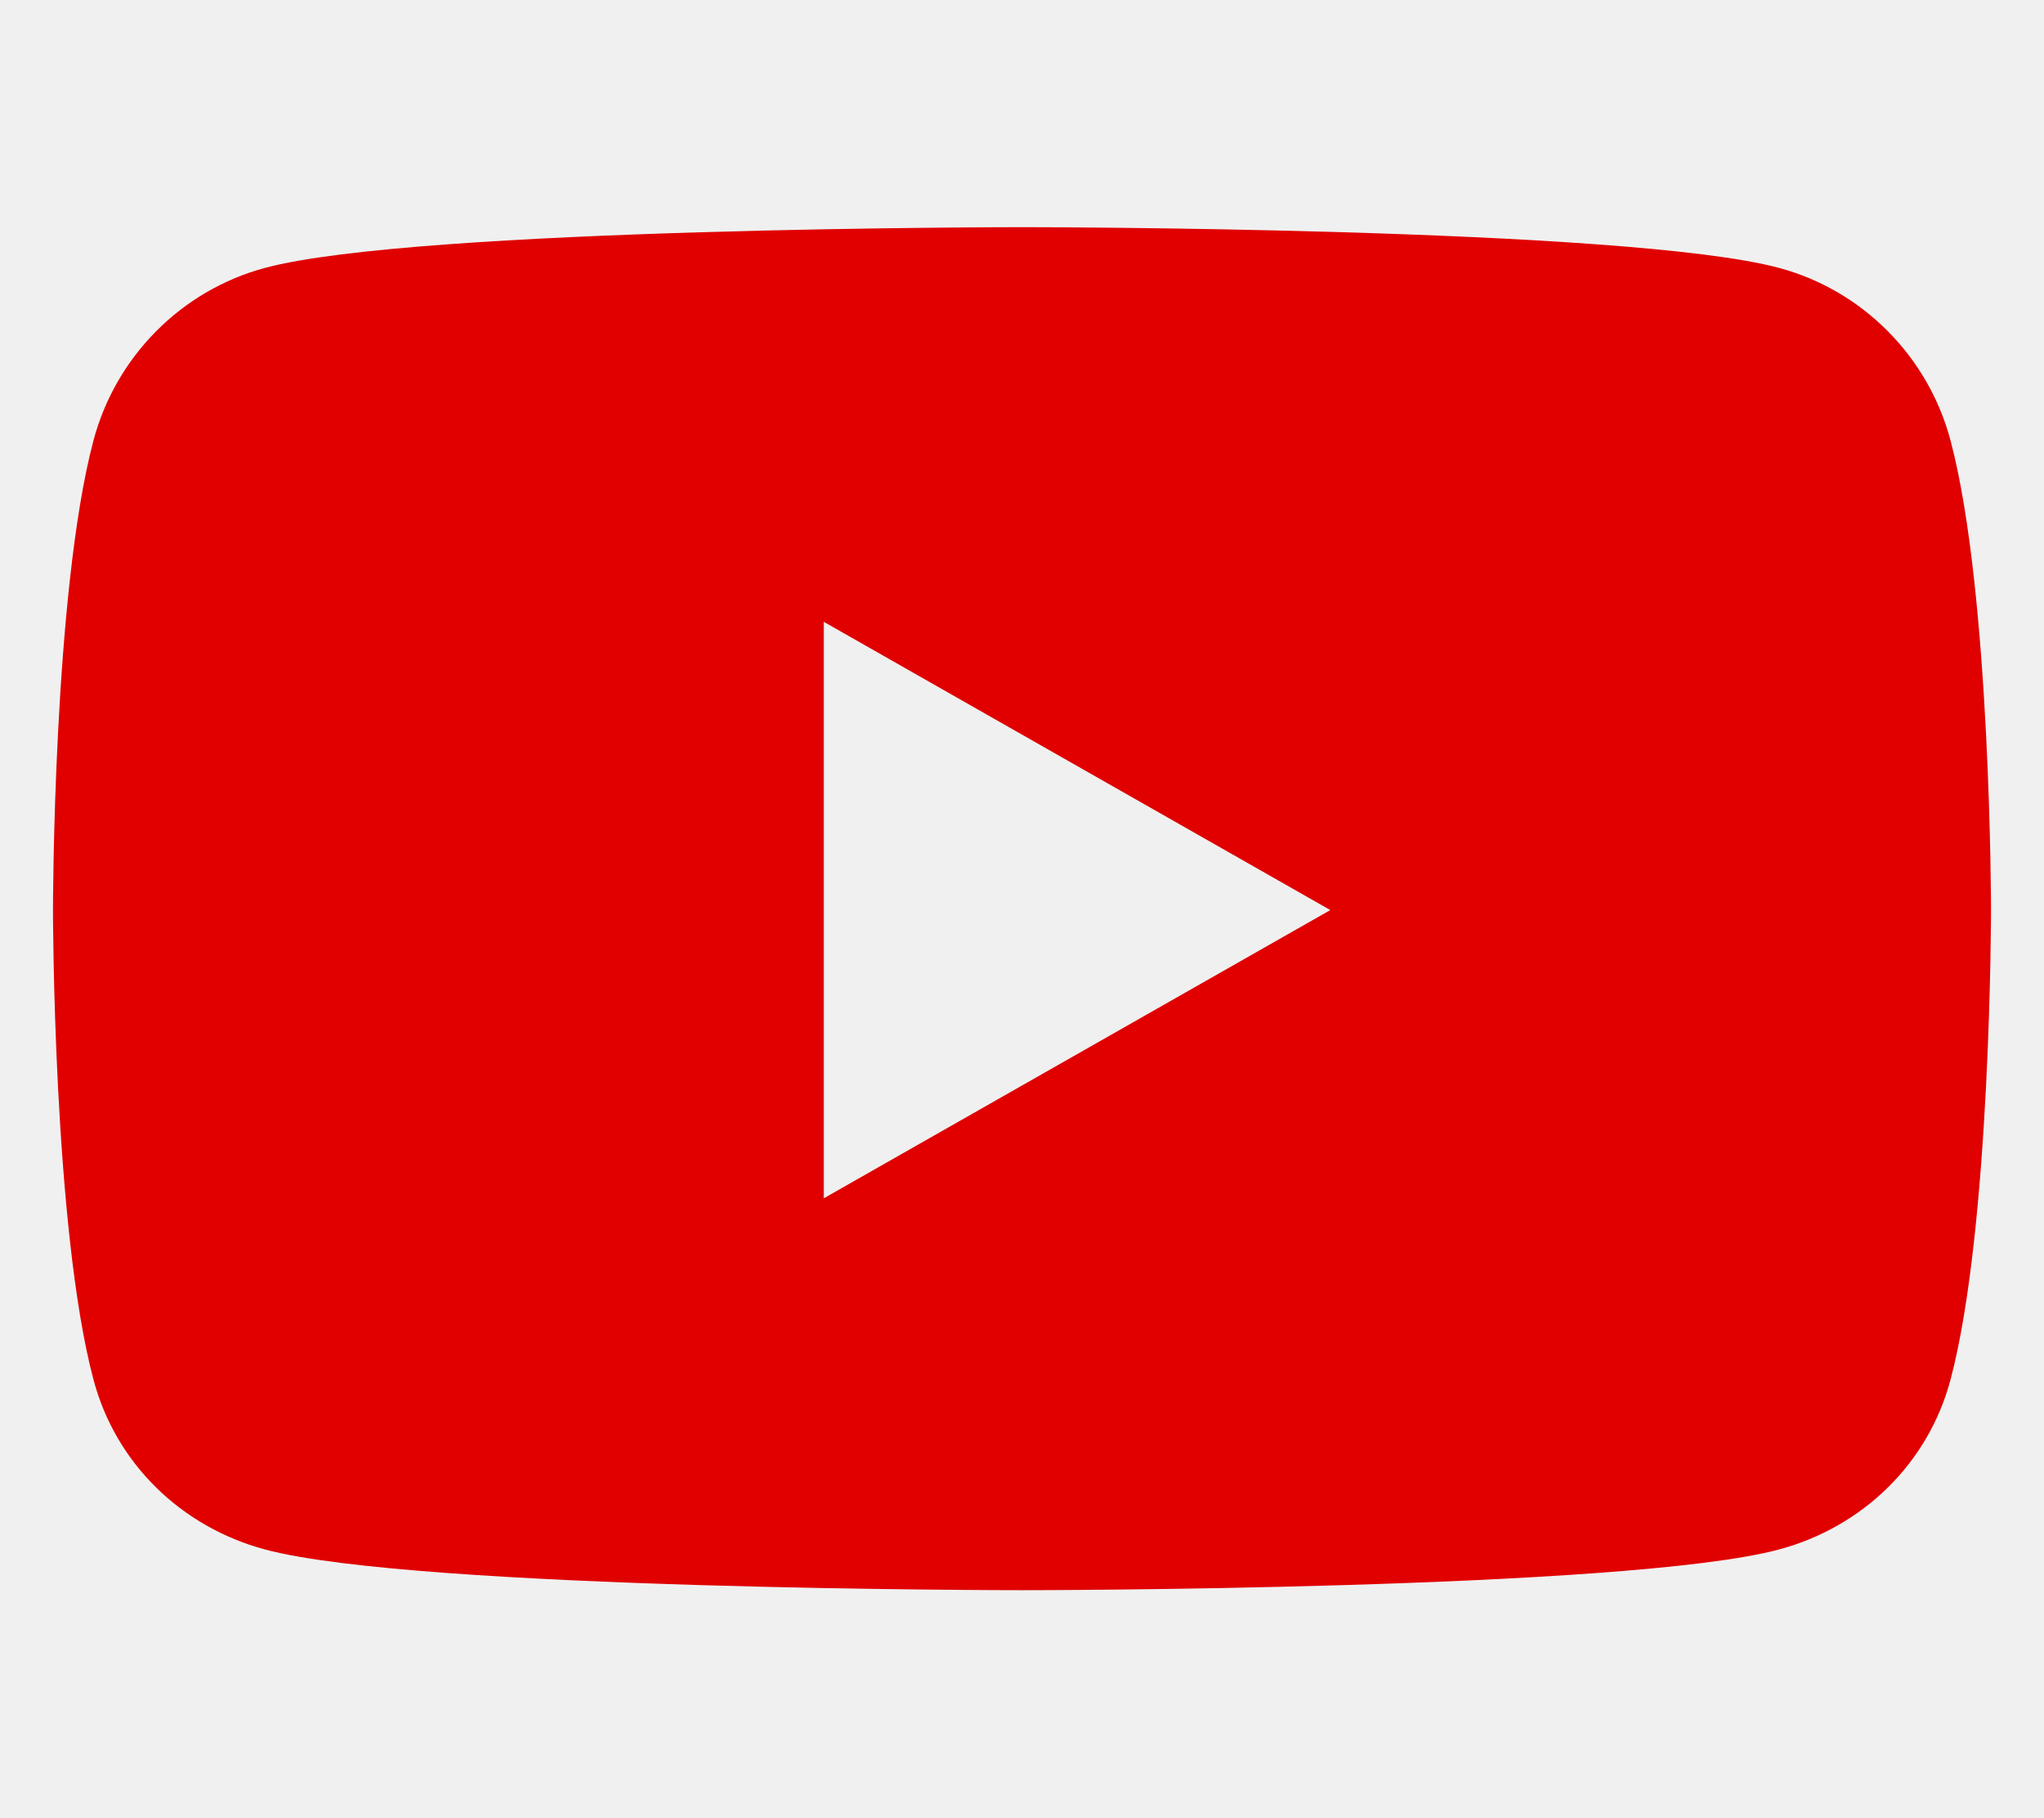
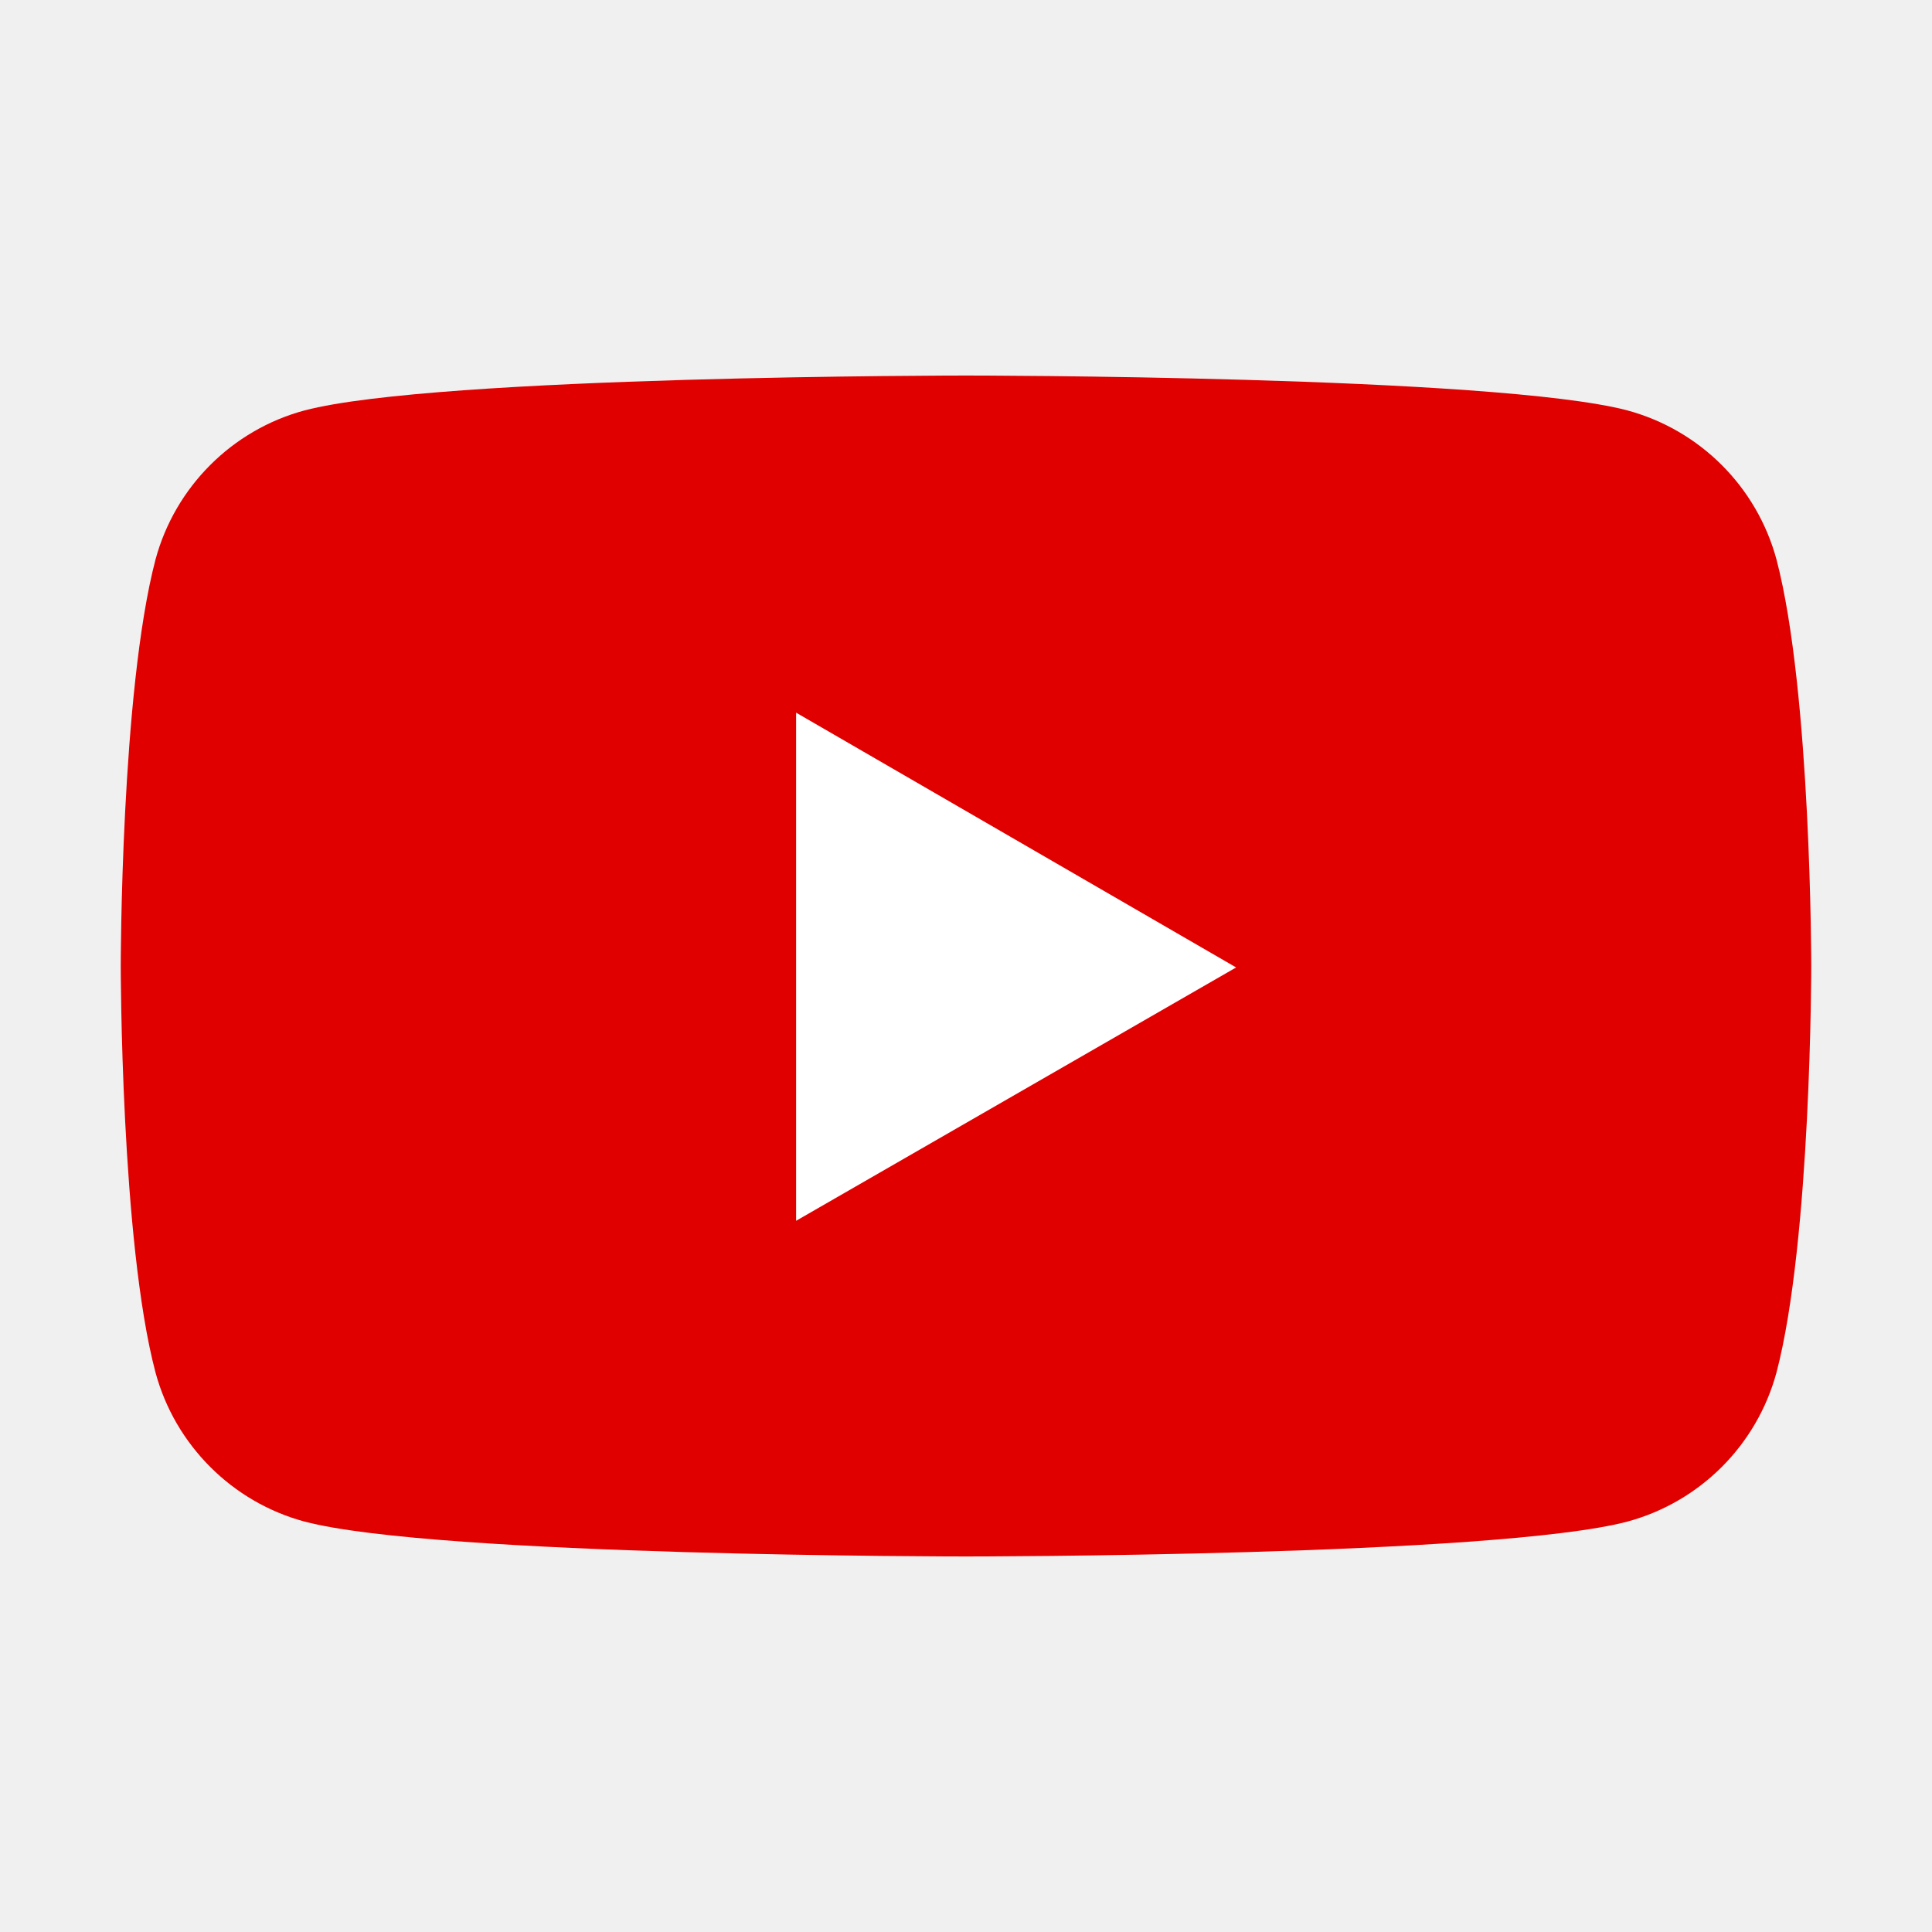
- <svg xmlns="http://www.w3.org/2000/svg" viewBox="0 0 576 512">
-   <path style="fill: #e00000" d="M549.655 124.083c-6.281-23.65-24.787-42.276-48.284-48.597C458.781 64 288 64 288 64S117.22 64 74.629 75.486c-23.497 6.322-42.003 24.947-48.284 48.597-11.412 42.867-11.412 132.305-11.412 132.305s0 89.438 11.412 132.305c6.281 23.65 24.787 41.5 48.284 47.821C117.22 448 288 448 288 448s170.78 0 213.371-11.486c23.497-6.321 42.003-24.171 48.284-47.821 11.412-42.867 11.412-132.305 11.412-132.305s0-89.438-11.412-132.305zm-317.51 213.508V175.185l142.739 81.205-142.739 81.201z" />
+ <svg xmlns="http://www.w3.org/2000/svg" viewBox="0 0 16 16" fill="none">
+   <g id="SVGRepo_bgCarrier" stroke-width="0" />
+   <g id="SVGRepo_tracerCarrier" stroke-linecap="round" stroke-linejoin="round" />
+   <g id="SVGRepo_iconCarrier">
+     <path fill="#e00000" d="M14.712 4.633a1.754 1.754 0 00-1.234-1.234C12.382 3.11 8 3.11 8 3.11s-4.382 0-5.478.289c-.6.161-1.072.634-1.234 1.234C1 5.728 1 8 1 8s0 2.283.288 3.367c.162.6.635 1.073 1.234 1.234C3.618 12.89 8 12.89 8 12.89s4.382 0 5.478-.289a1.754 1.754 0 001.234-1.234C15 10.272 15 8 15 8s0-2.272-.288-3.367z" />
+     <path fill="#ffffff" d="M6.593 10.11l3.644-2.098-3.644-2.11v4.208z" />
+   </g>
</svg>
